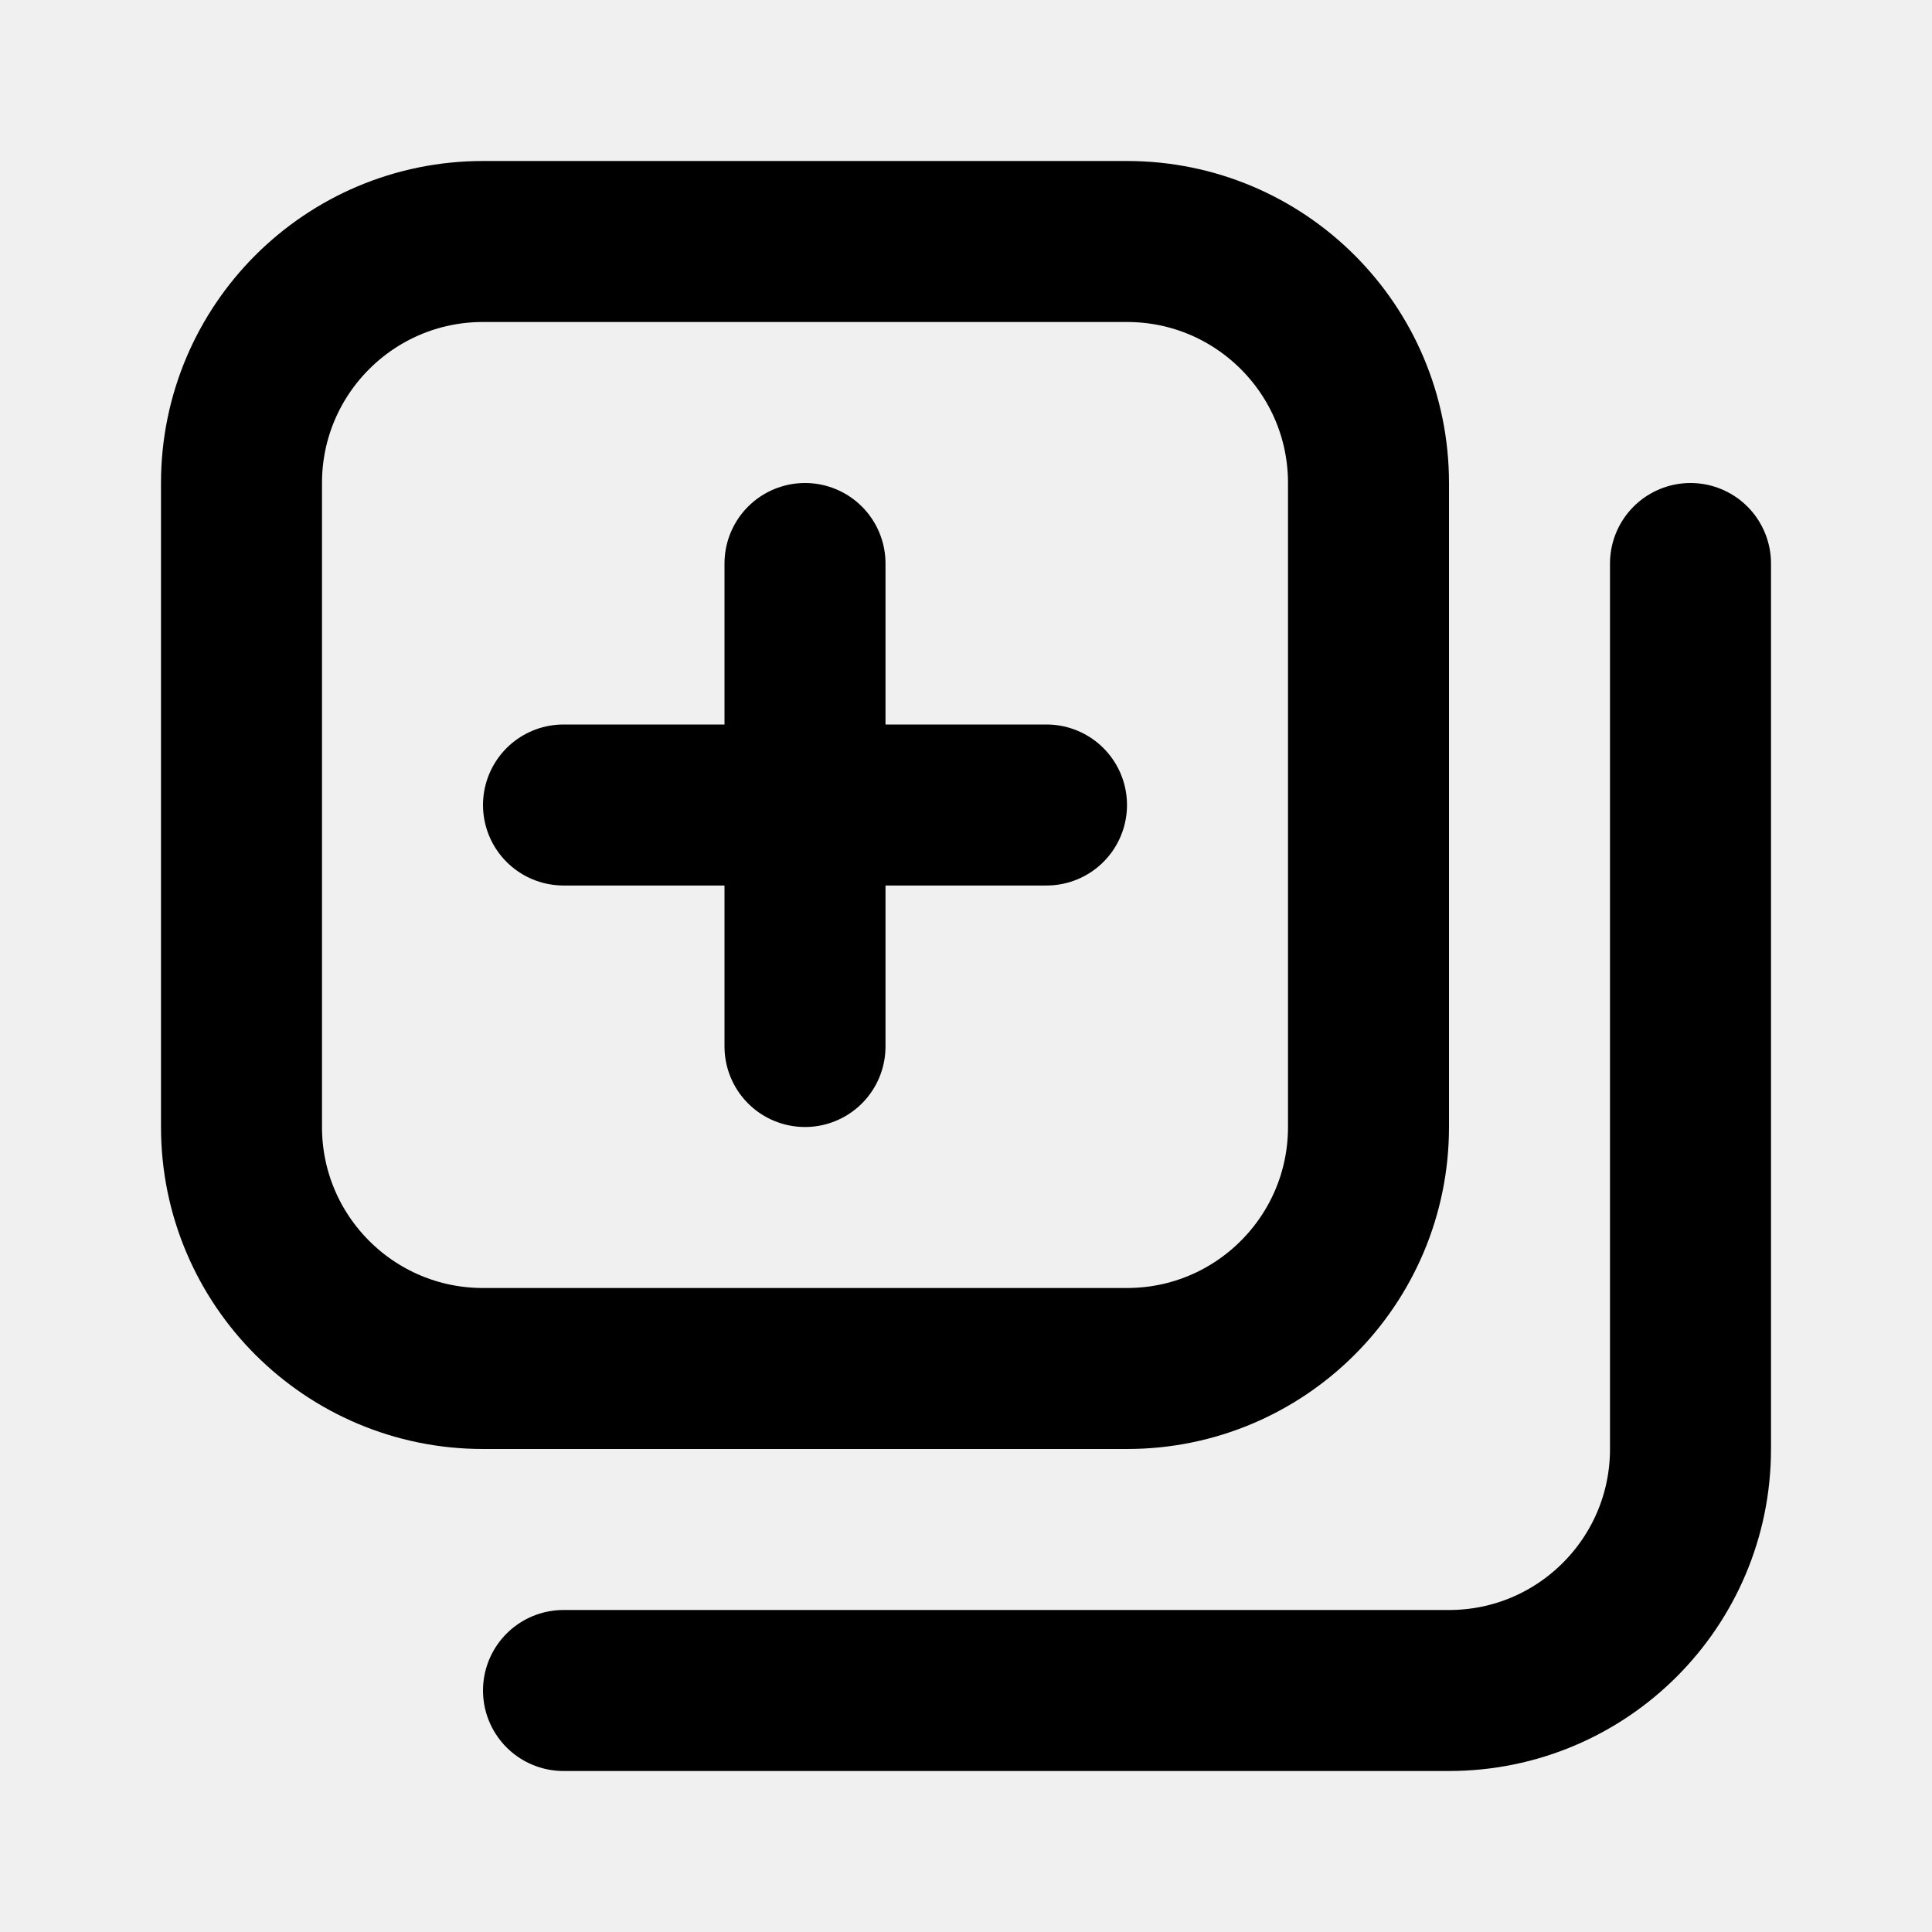
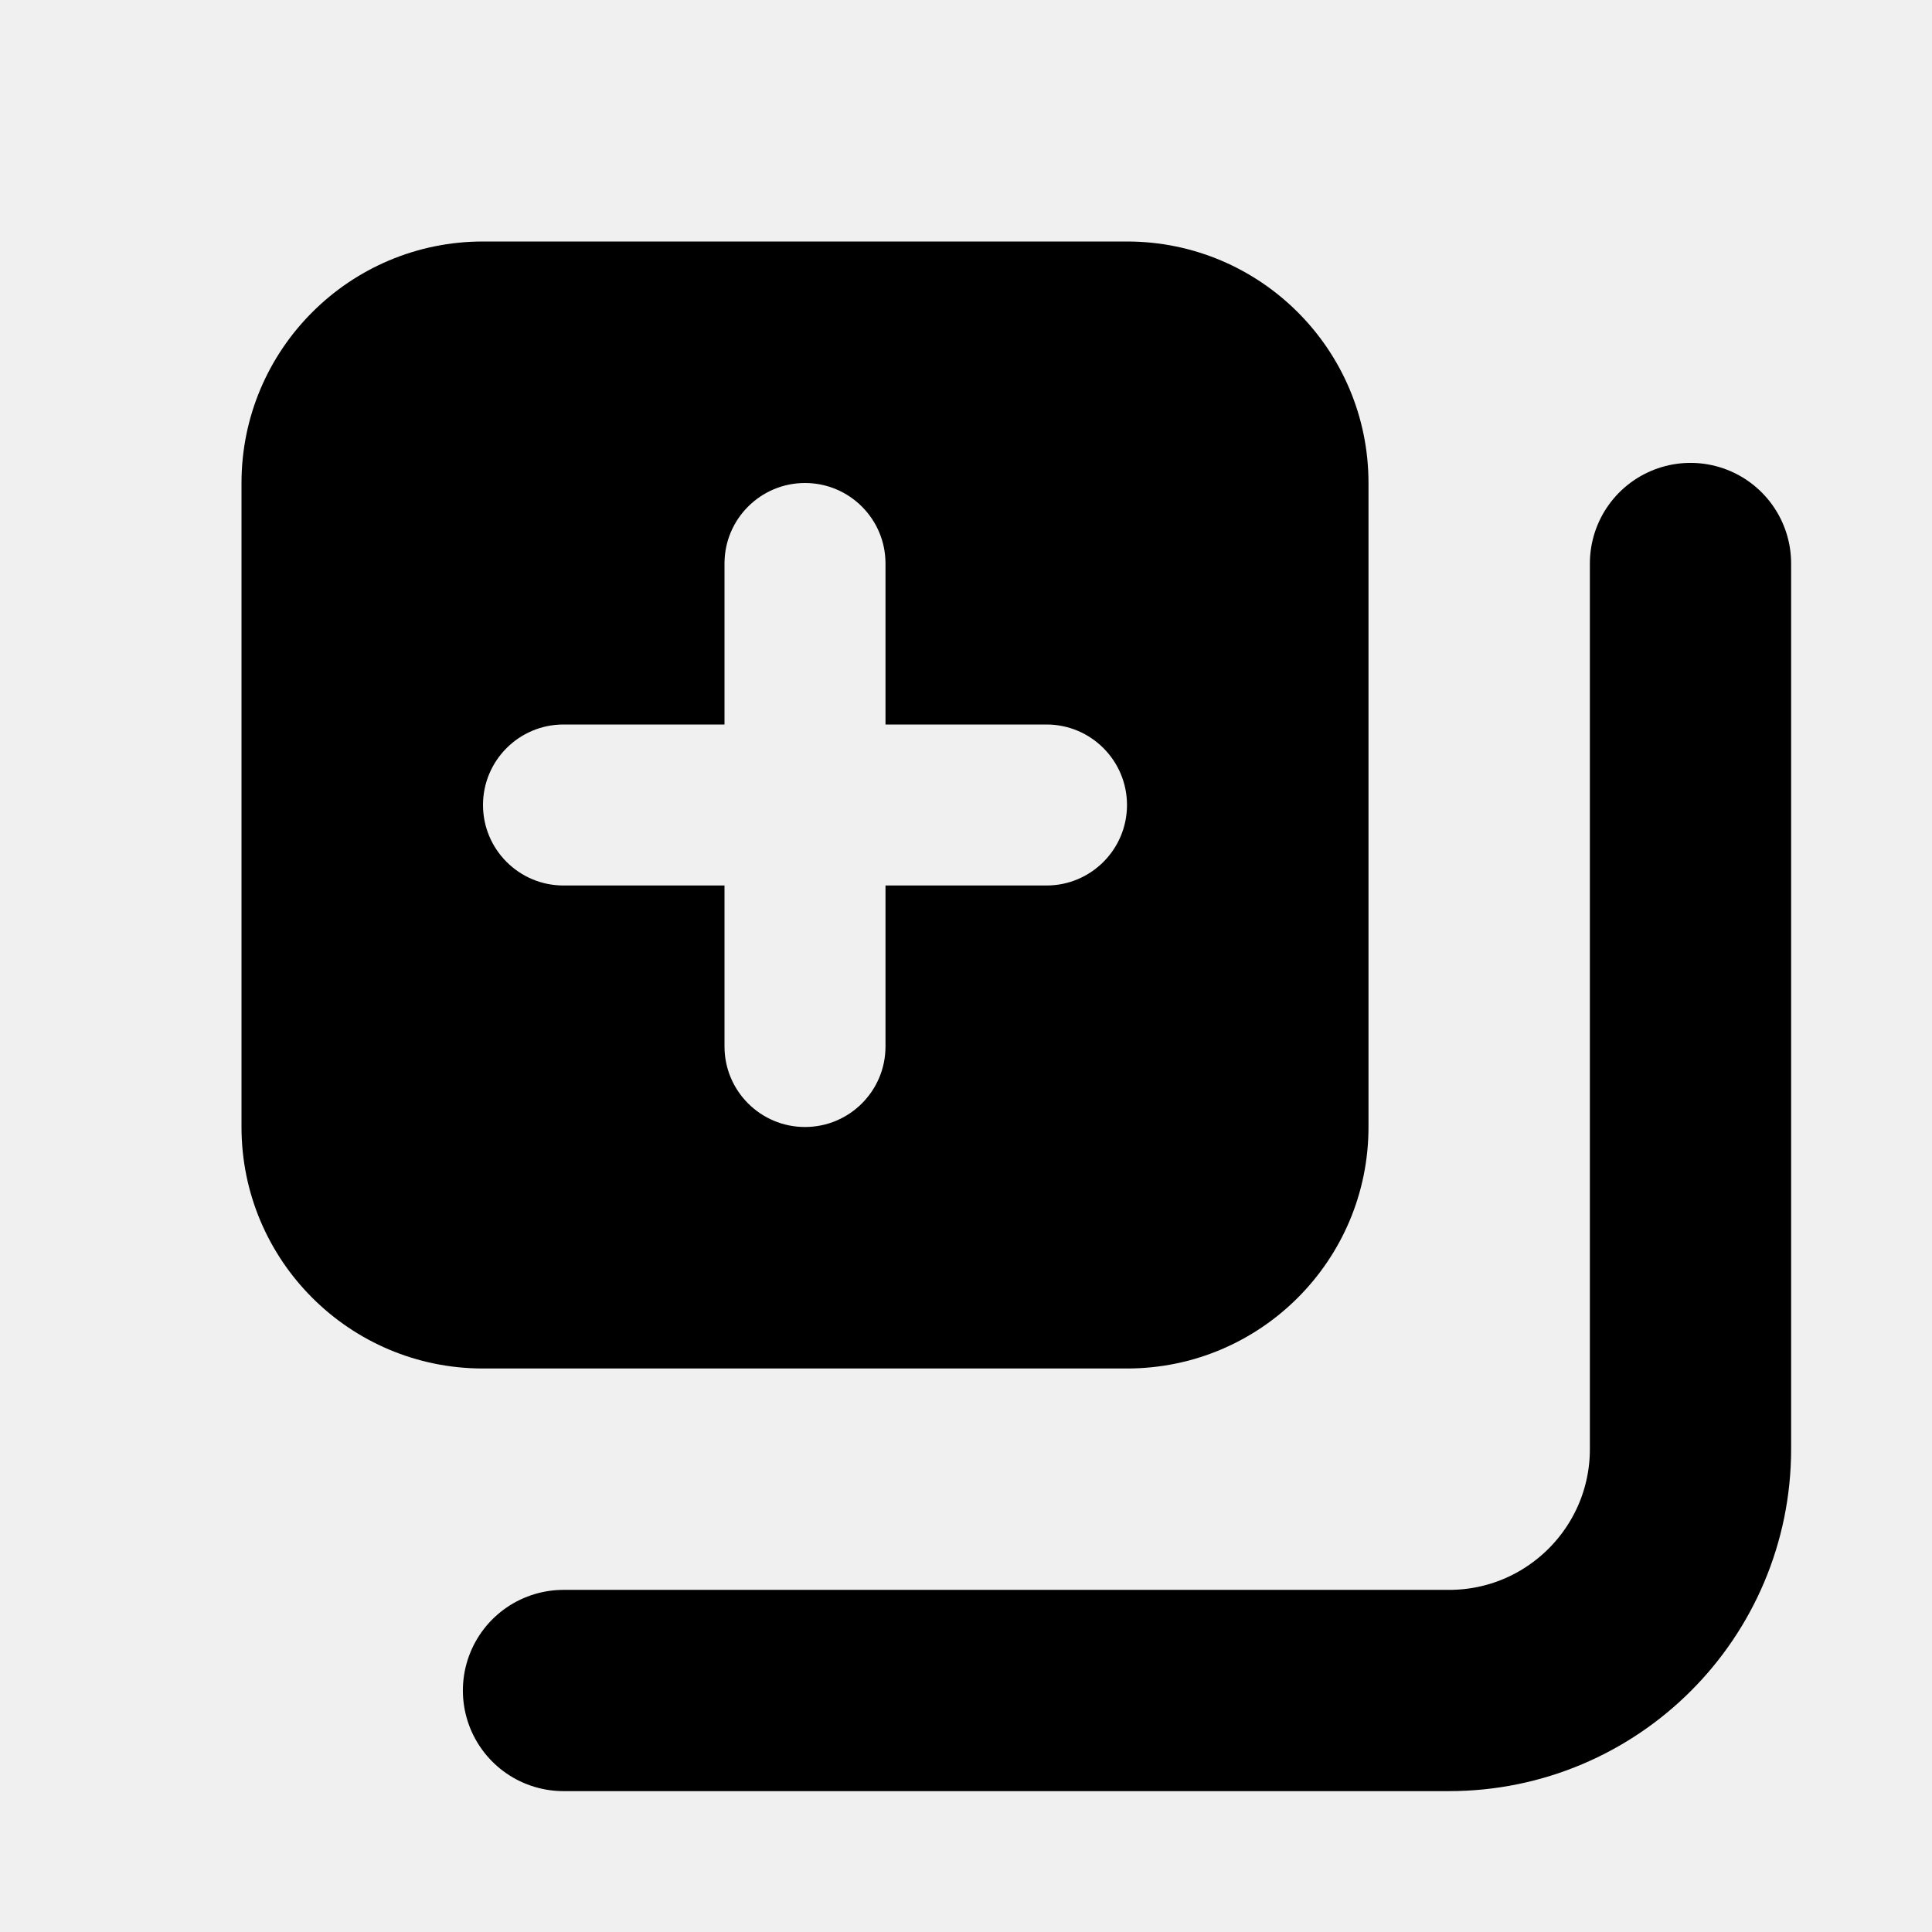
- <svg xmlns="http://www.w3.org/2000/svg" width="80" height="80" viewBox="0 0 24 24" fill="none">
-   <path d="M3 6C3 4.343 4.343 3 6 3H14C15.657 3 17 4.343 17 6V14C17 15.657 15.657 17 14 17H6C4.343 17 3 15.657 3 14V6Z" stroke="#000000" stroke-width="2" stroke-linecap="round" stroke-linejoin="round" />
-   <path d="M21 7V18C21 19.657 19.657 21 18 21H7" stroke="#000000" stroke-width="2" stroke-linecap="round" stroke-linejoin="round" />
-   <path d="M10 10V7M10 10V13M10 10H13M10 10H7" stroke="#000000" stroke-width="2" stroke-linecap="round" stroke-linejoin="round" />
+ <svg xmlns="http://www.w3.org/2000/svg" viewBox="0 0 24 24" fill="none">
+   <defs>
+     <mask id="plus-mask">
+       <rect width="24" height="24" fill="white" />
+       <path d="M13,7 L13,9 L15,9 C15.552,9 16,9.448 16,10 C16,10.552 15.552,11 15,11 L13,11 L13,13 C13,13.552 12.552,14 12,14 C11.448,14 11,13.552 11,13 L11,11 L9,11 C8.448,11 8,10.552 8,10 C8,9.448 8.448,9 9,9 L11,9 L11,7 C11,6.448 11.448,6 12,6 C12.552,6 13,6.448 13,7 Z" fill="black" transform="translate(-2, 0)" />
+     </mask>
+   </defs>
+   <rect x="3" y="3" width="14" height="14" rx="3" fill="black" mask="url(#plus-mask)" />
+   <path d="M21 7V18C21 19.657 19.657 21 18 21H7" stroke="black" stroke-width="2.5" stroke-linecap="round" stroke-linejoin="round" />
</svg>
